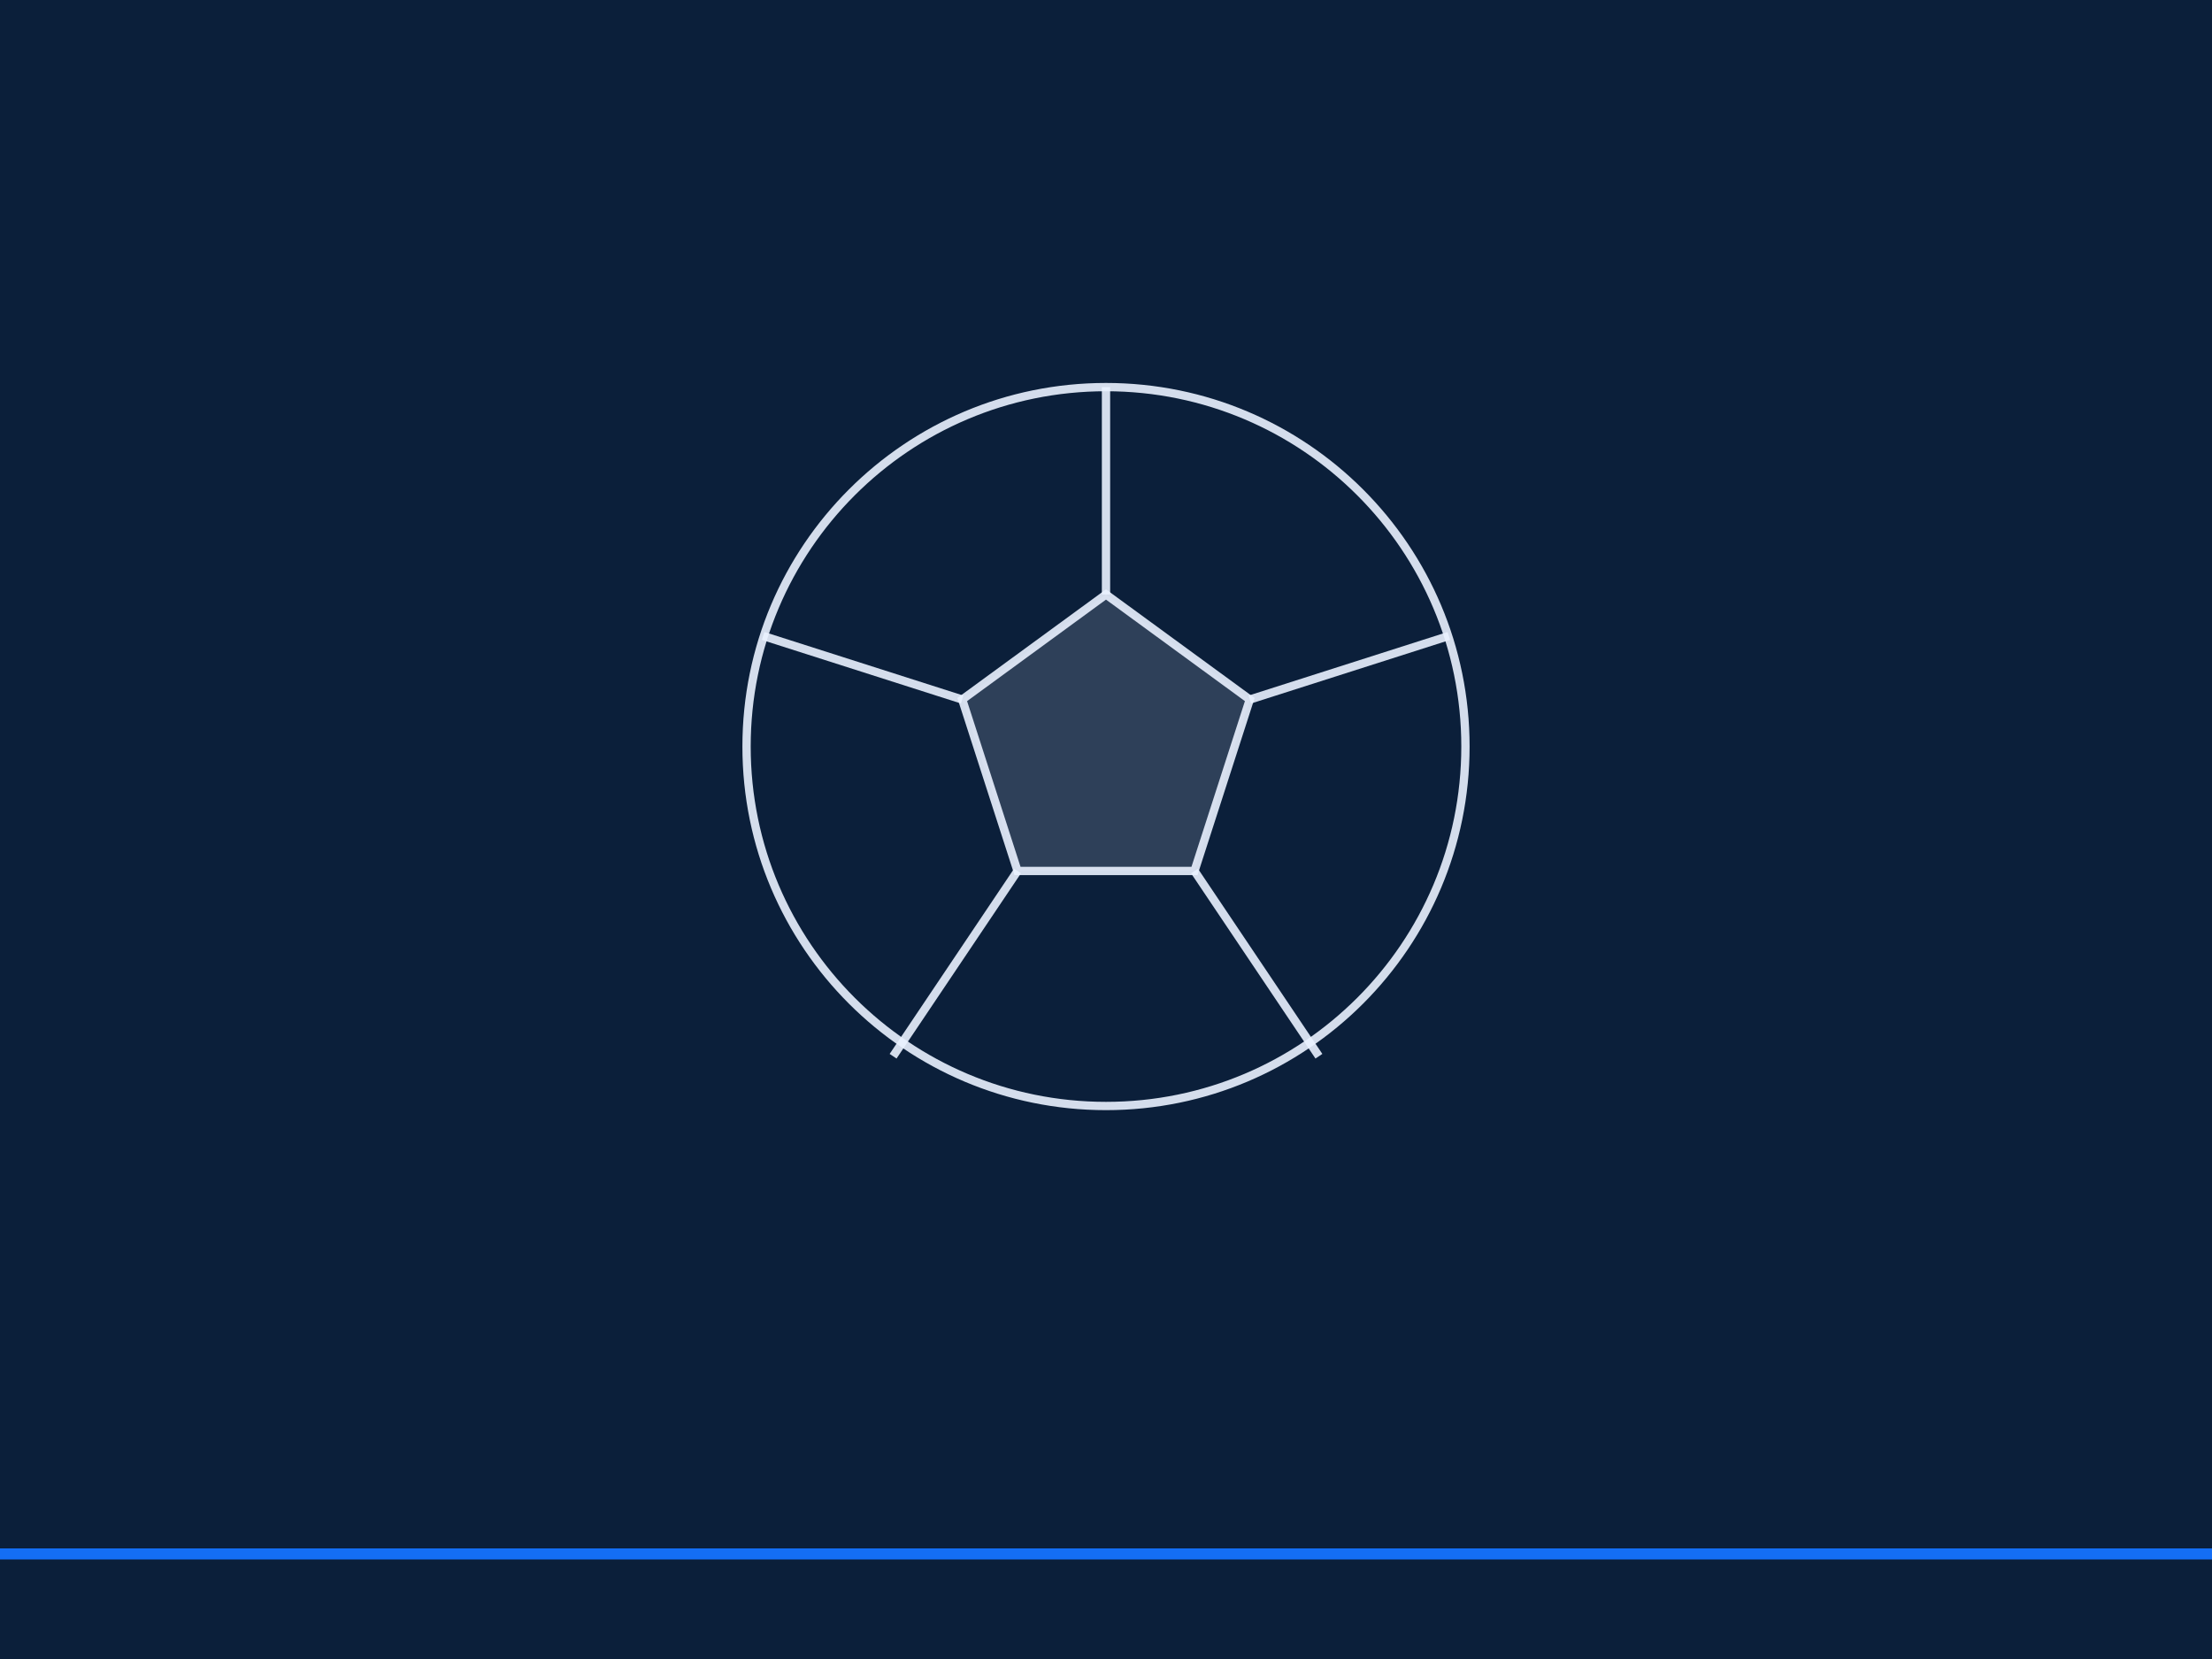
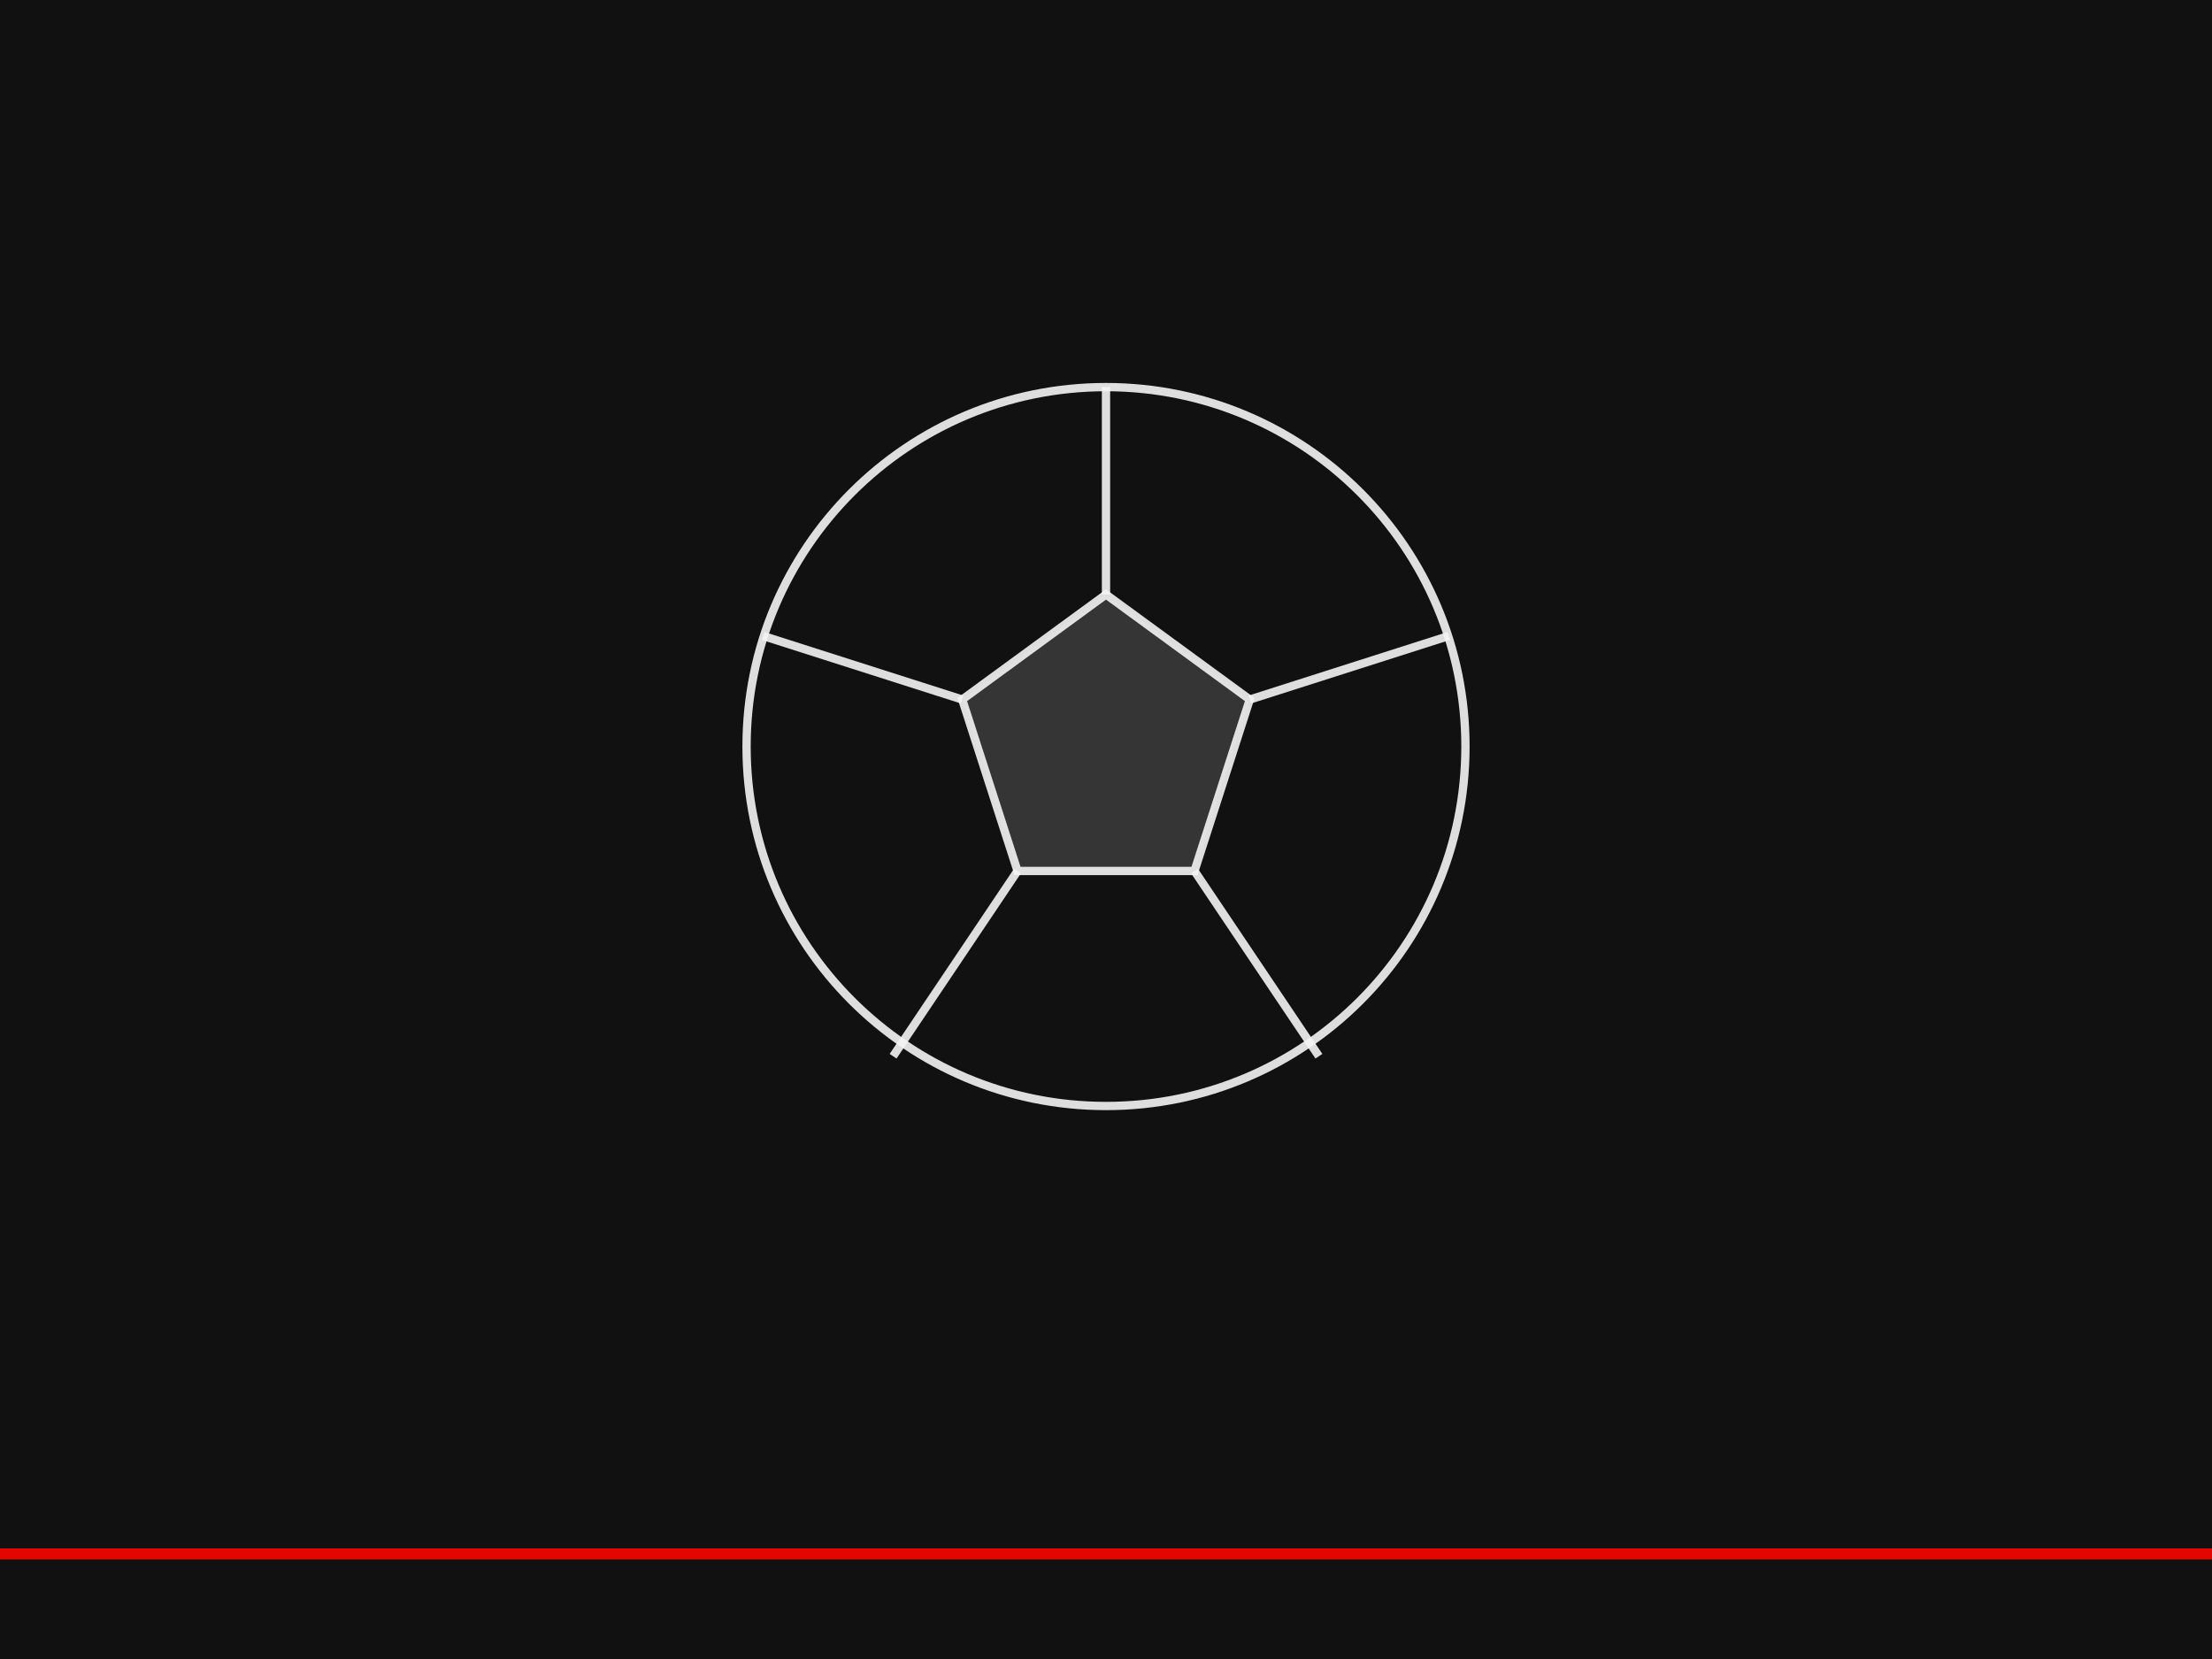
<svg xmlns="http://www.w3.org/2000/svg" viewBox="0 0 800 600" width="800" height="600">
-   <rect width="800" height="600" fill="#0B1F3A" />
-   <rect x="0" y="560" width="800" height="4" fill="#146EF5" />
-   <g transform="translate(400,270)" fill="none" stroke="#EAF2FF" stroke-width="3" stroke-opacity="0.9">
+   <rect width="800" height="600" fill="#111111" />
+   <rect x="0" y="560" width="800" height="4" fill="#E10600" />
+   <g transform="translate(400,270)" fill="none" stroke="#F4F4F5" stroke-width="3" stroke-opacity="0.9">
    <circle r="130" />
-     <polygon points="0,-55 52,-17 32,45 -32,45 -52,-17" fill="#EAF2FF" fill-opacity="0.16" />
+     <polygon points="0,-55 52,-17 32,45 -32,45 -52,-17" fill="#F4F4F5" fill-opacity="0.16" />
    <path d="M0,-130 L0,-55 M52,-17 L124,-40 M32,45 L77,112 M-32,45 L-77,112 M-52,-17 L-124,-40" />
  </g>
</svg>
